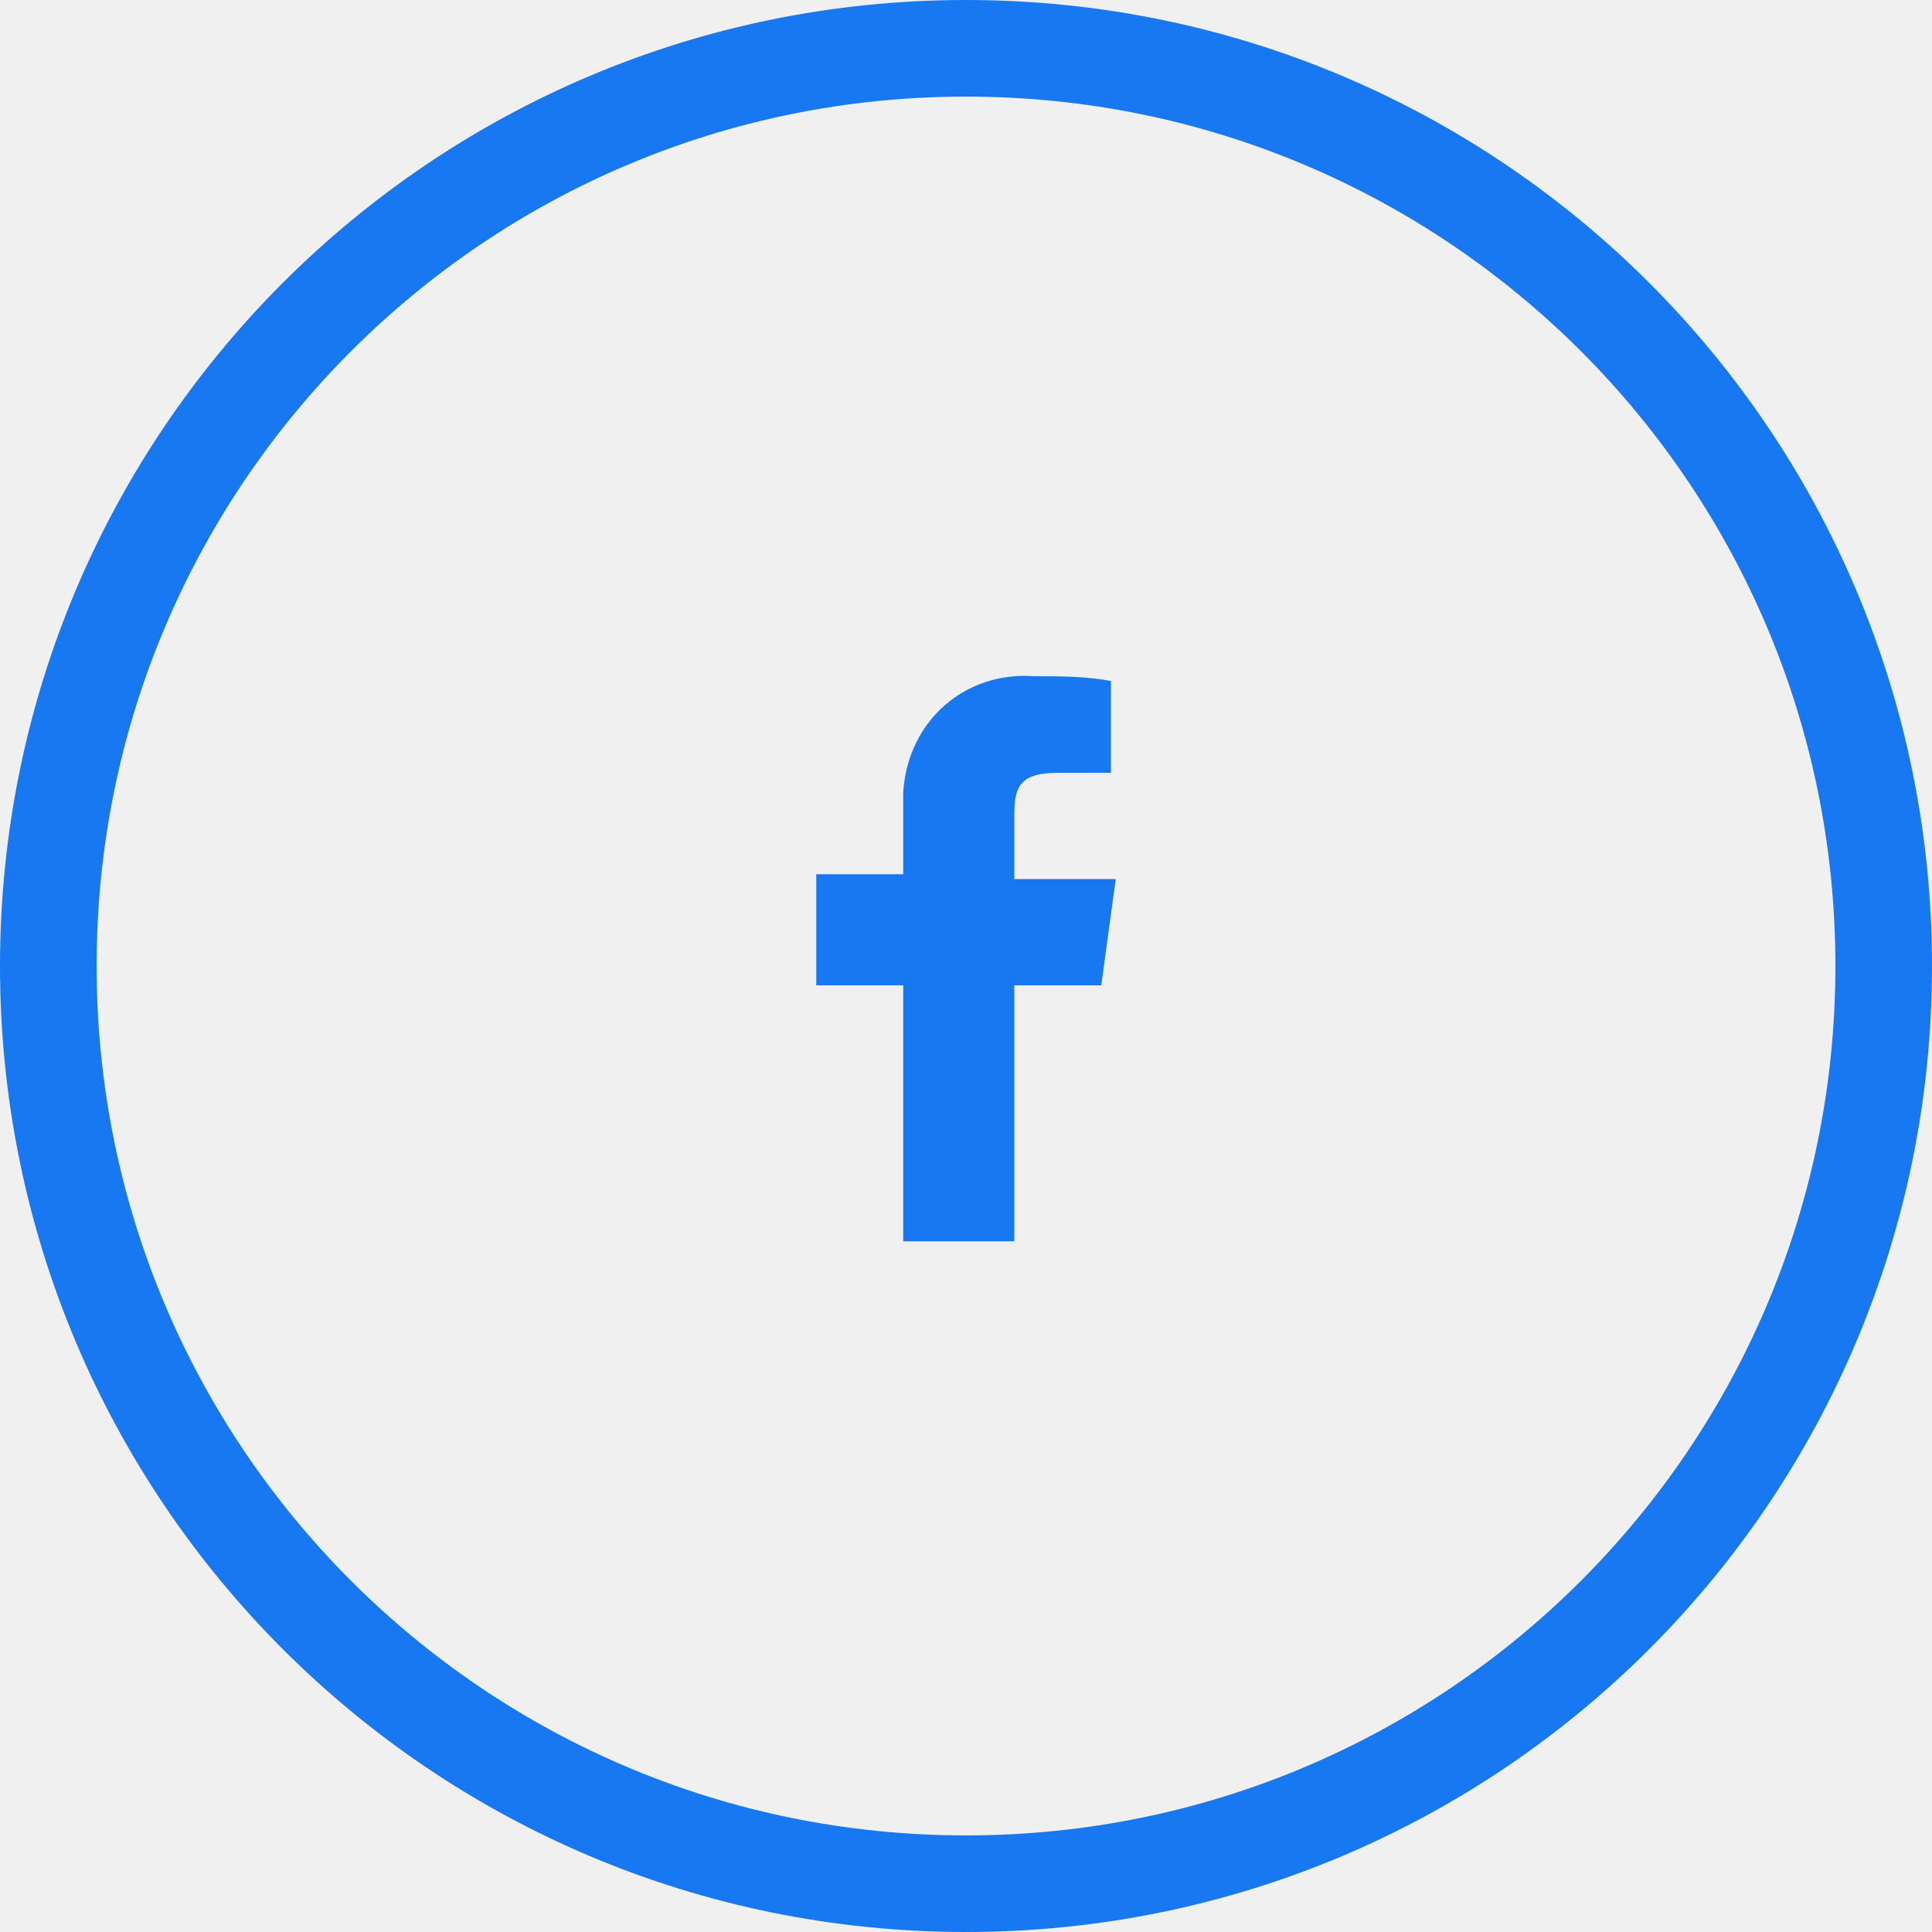
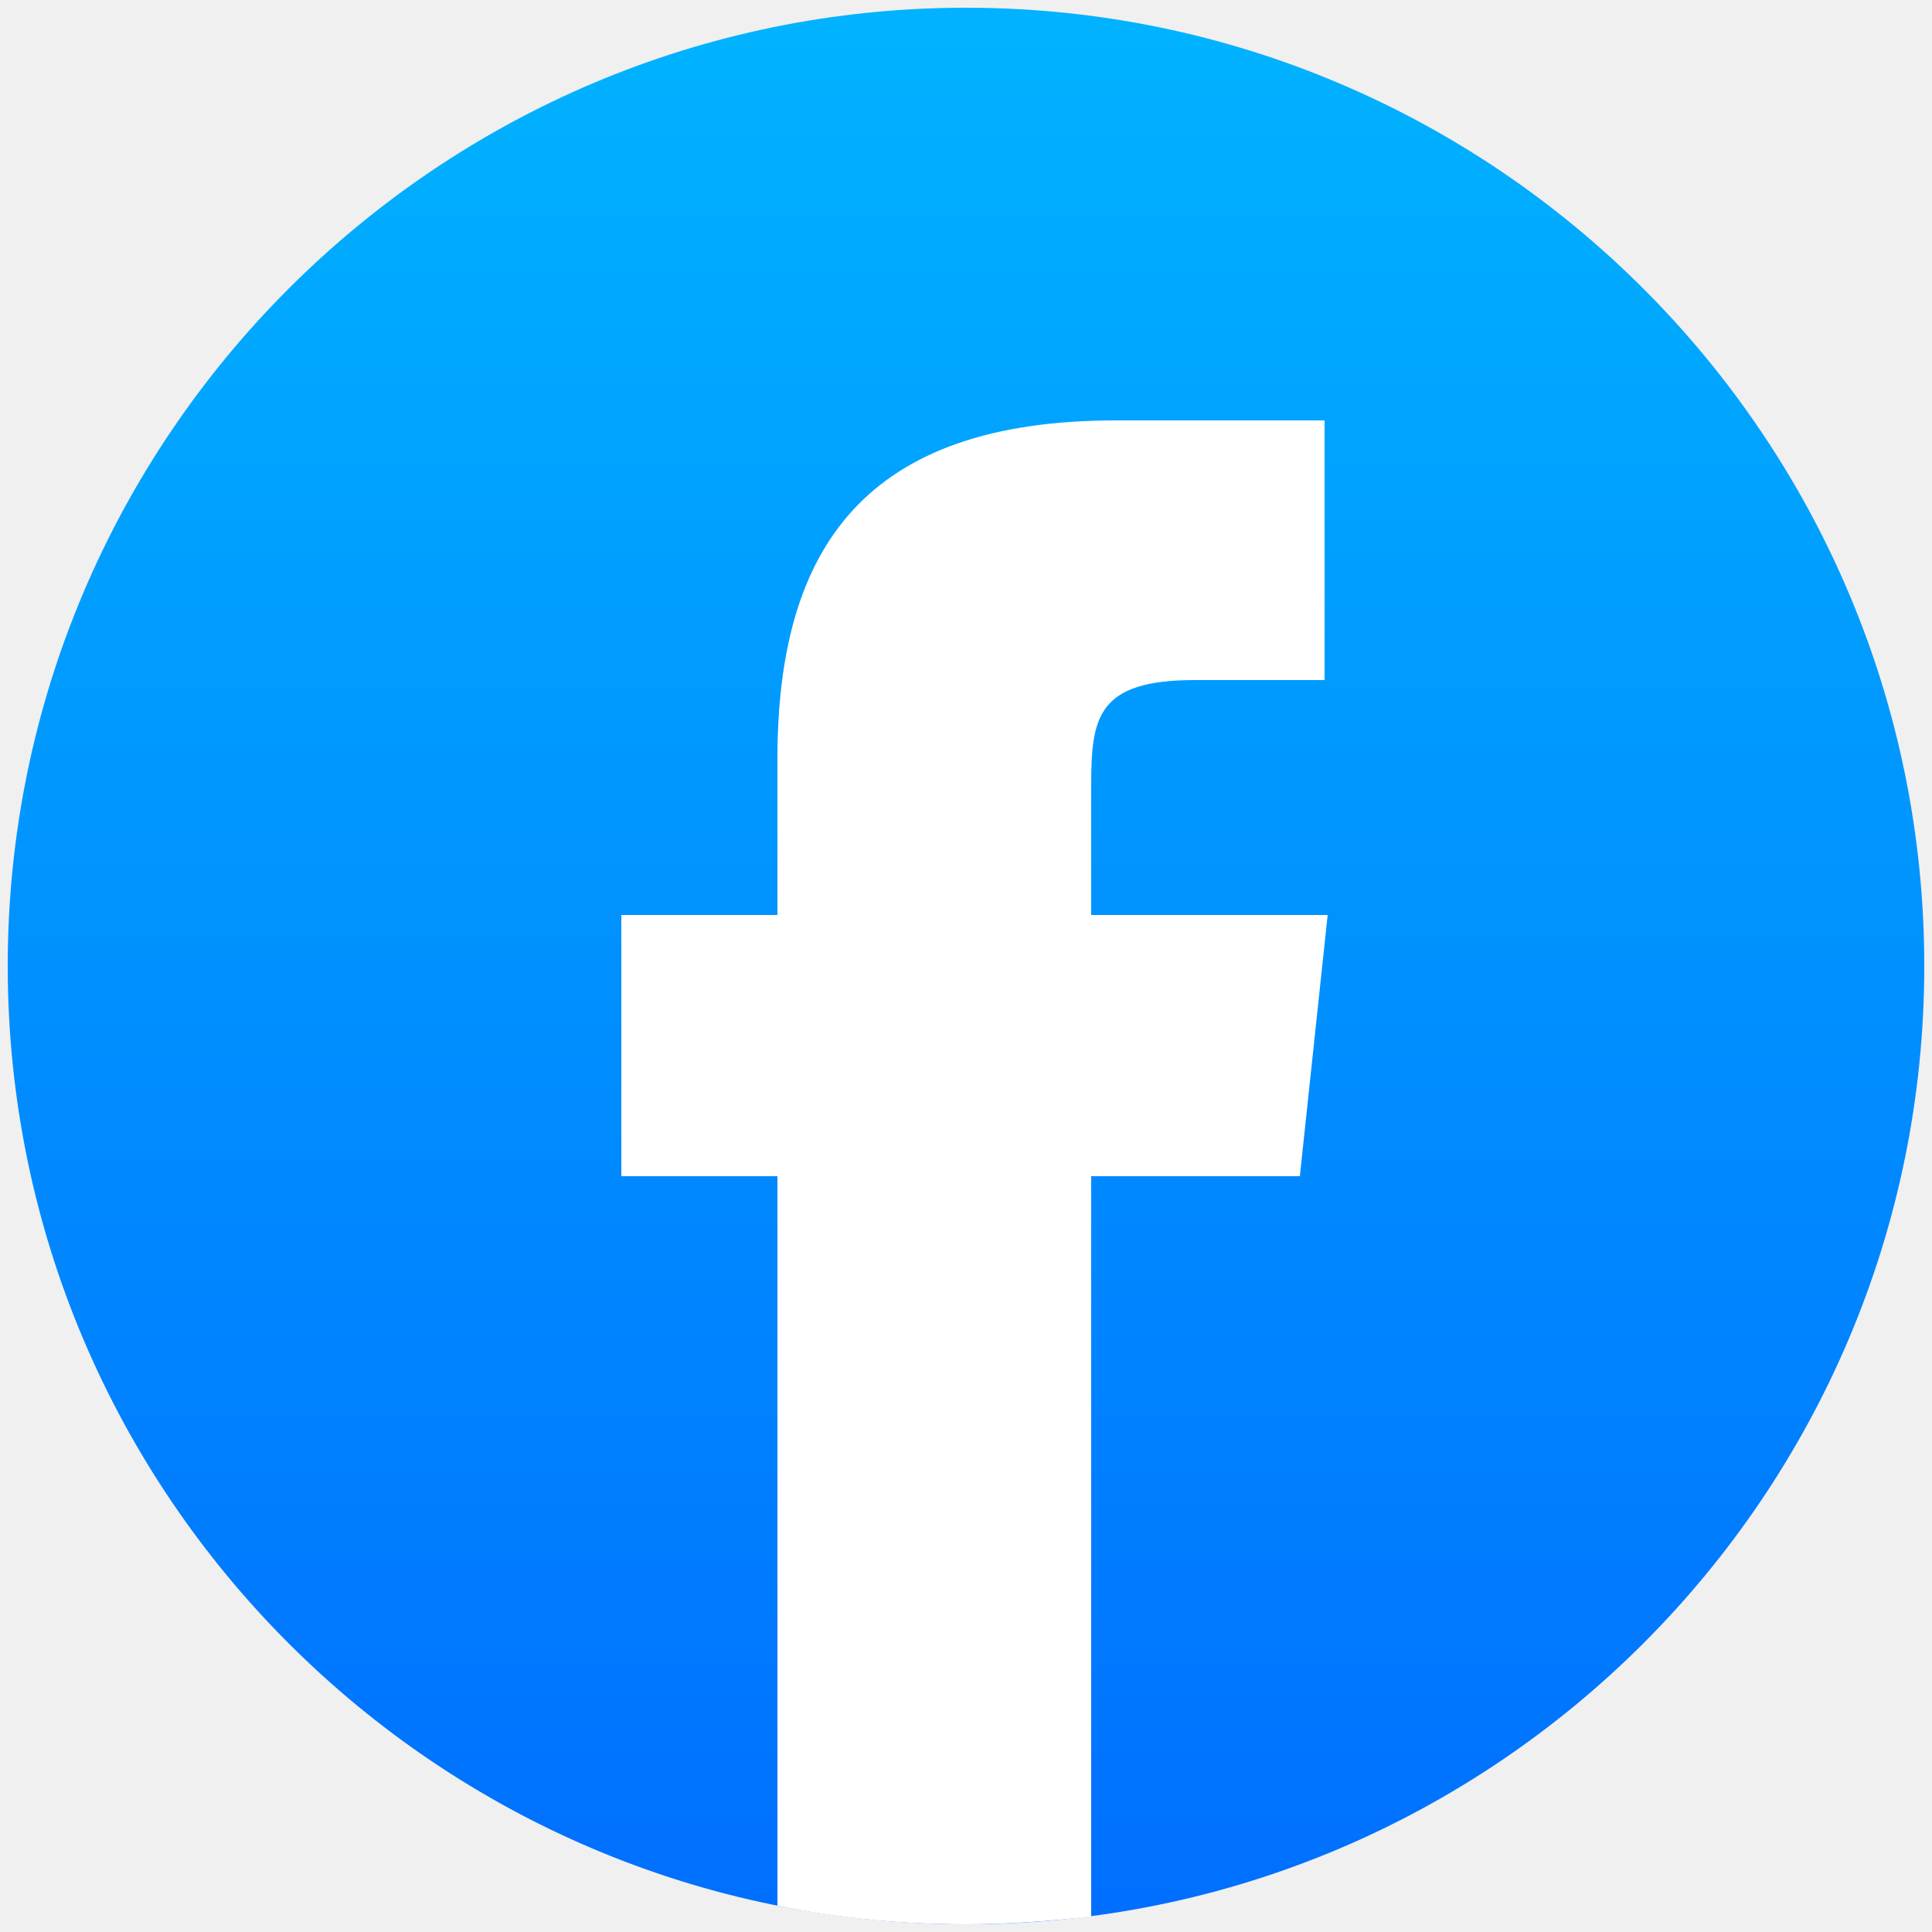
- <svg xmlns="http://www.w3.org/2000/svg" version="1.1" id="facebook" x="0px" y="0px" viewBox="0 0 40 40" style="enable-background:new 0 0 40 40;" xml:space="preserve">
+ <svg xmlns="http://www.w3.org/2000/svg" version="1.1" id="Layer_1" image-rendering="optimizeQuality" shape-rendering="geometricPrecision" text-rendering="geometricPrecision" x="0px" y="0px" viewBox="0 0 125 125" style="enable-background:new 0 0 125 125;" xml:space="preserve">
  <style type="text/css">
- 	.st0{fill:none;stroke:#1778F2;stroke-width:2;}
- 	.st1{fill:#1778F2;}
+ 	.st0{fill-rule:evenodd;clip-rule:evenodd;fill:url(#SVGID_1_);}
+ 	.st1{fill:#FFFFFF;}
</style>
-   <g id="bg">
-     <path class="st0" d="M20,1L20,1c10.5,0,19,8.5,19,19l0,0c0,10.5-8.5,19-19,19l0,0C9.5,39,1,30.5,1,20l0,0C1,9.5,9.5,1,20,1z" />
+   <g>
+     <linearGradient id="SVGID_1_" gradientUnits="userSpaceOnUse" x1="-66494.797" y1="71199.82" x2="-66494.797" y2="70542.266" gradientTransform="matrix(0.1983 0 0 -0.1983 13250.932 14120.985)">
+       <stop offset="0" style="stop-color:#00B2FF" />
+       <stop offset="1" style="stop-color:#006AFF" />
+     </linearGradient>
+     <path class="st0" d="M62.5,0.5c34.2,0,62,27.8,62,62s-27.8,62-62,62s-62-27.8-62-62S28.3,0.5,62.5,0.5z" />
+     <path class="st1" d="M70.6,124V76.1h13.5l1.8-16.9H70.6l0-8.4c0-4.4,0.4-6.8,6.7-6.8h8.4V27.2H72.2c-16.2,0-21.9,8.2-21.9,21.9   v10.1H40.2v16.9h10.1v47.2c3.9,0.8,8,1.2,12.2,1.2C65.2,124.5,67.9,124.3,70.6,124L70.6,124z" />
  </g>
-   <path id="Path" class="st1" d="M23.1,18.2H21v-1.2c0-0.6,0-1,0.9-1H23v-1.9c-0.5-0.1-1.1-0.1-1.6-0.1c-1.4-0.1-2.6,0.9-2.7,2.4  c0,0.1,0,0.3,0,0.4v1.3h-1.8v2.3h1.8v5.3H21v-5.3h1.8L23.1,18.2z" />
</svg>
